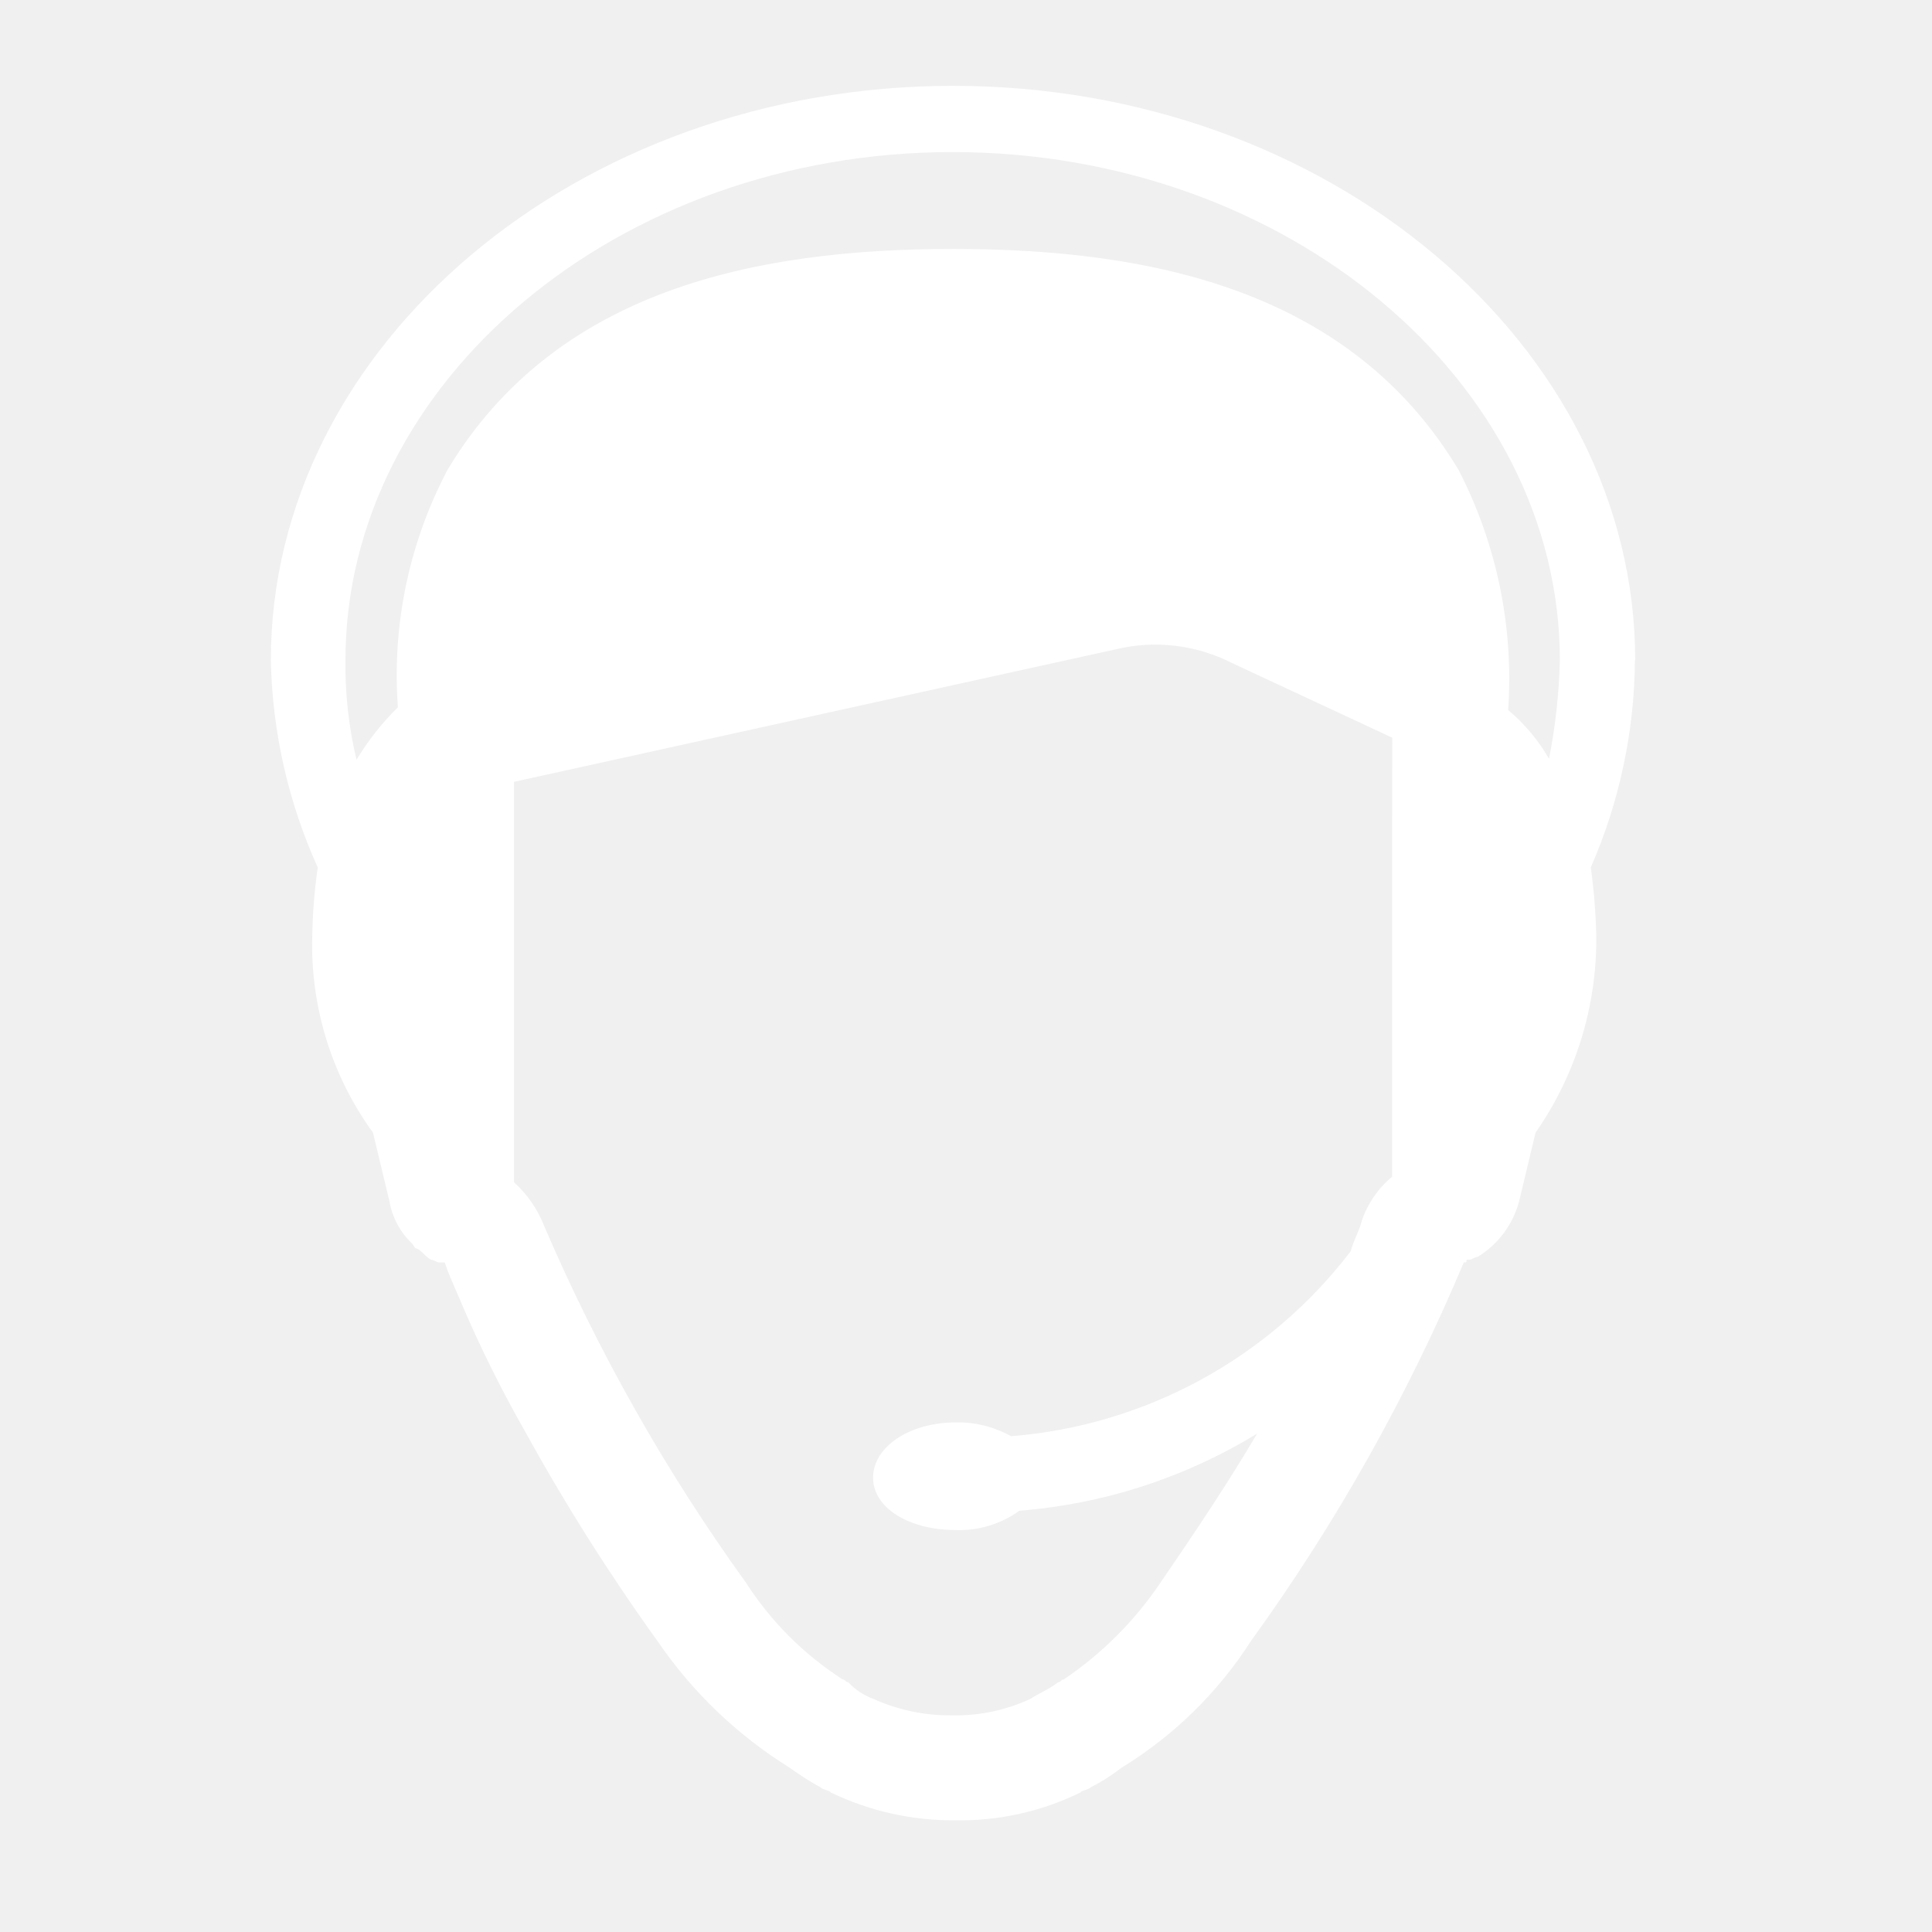
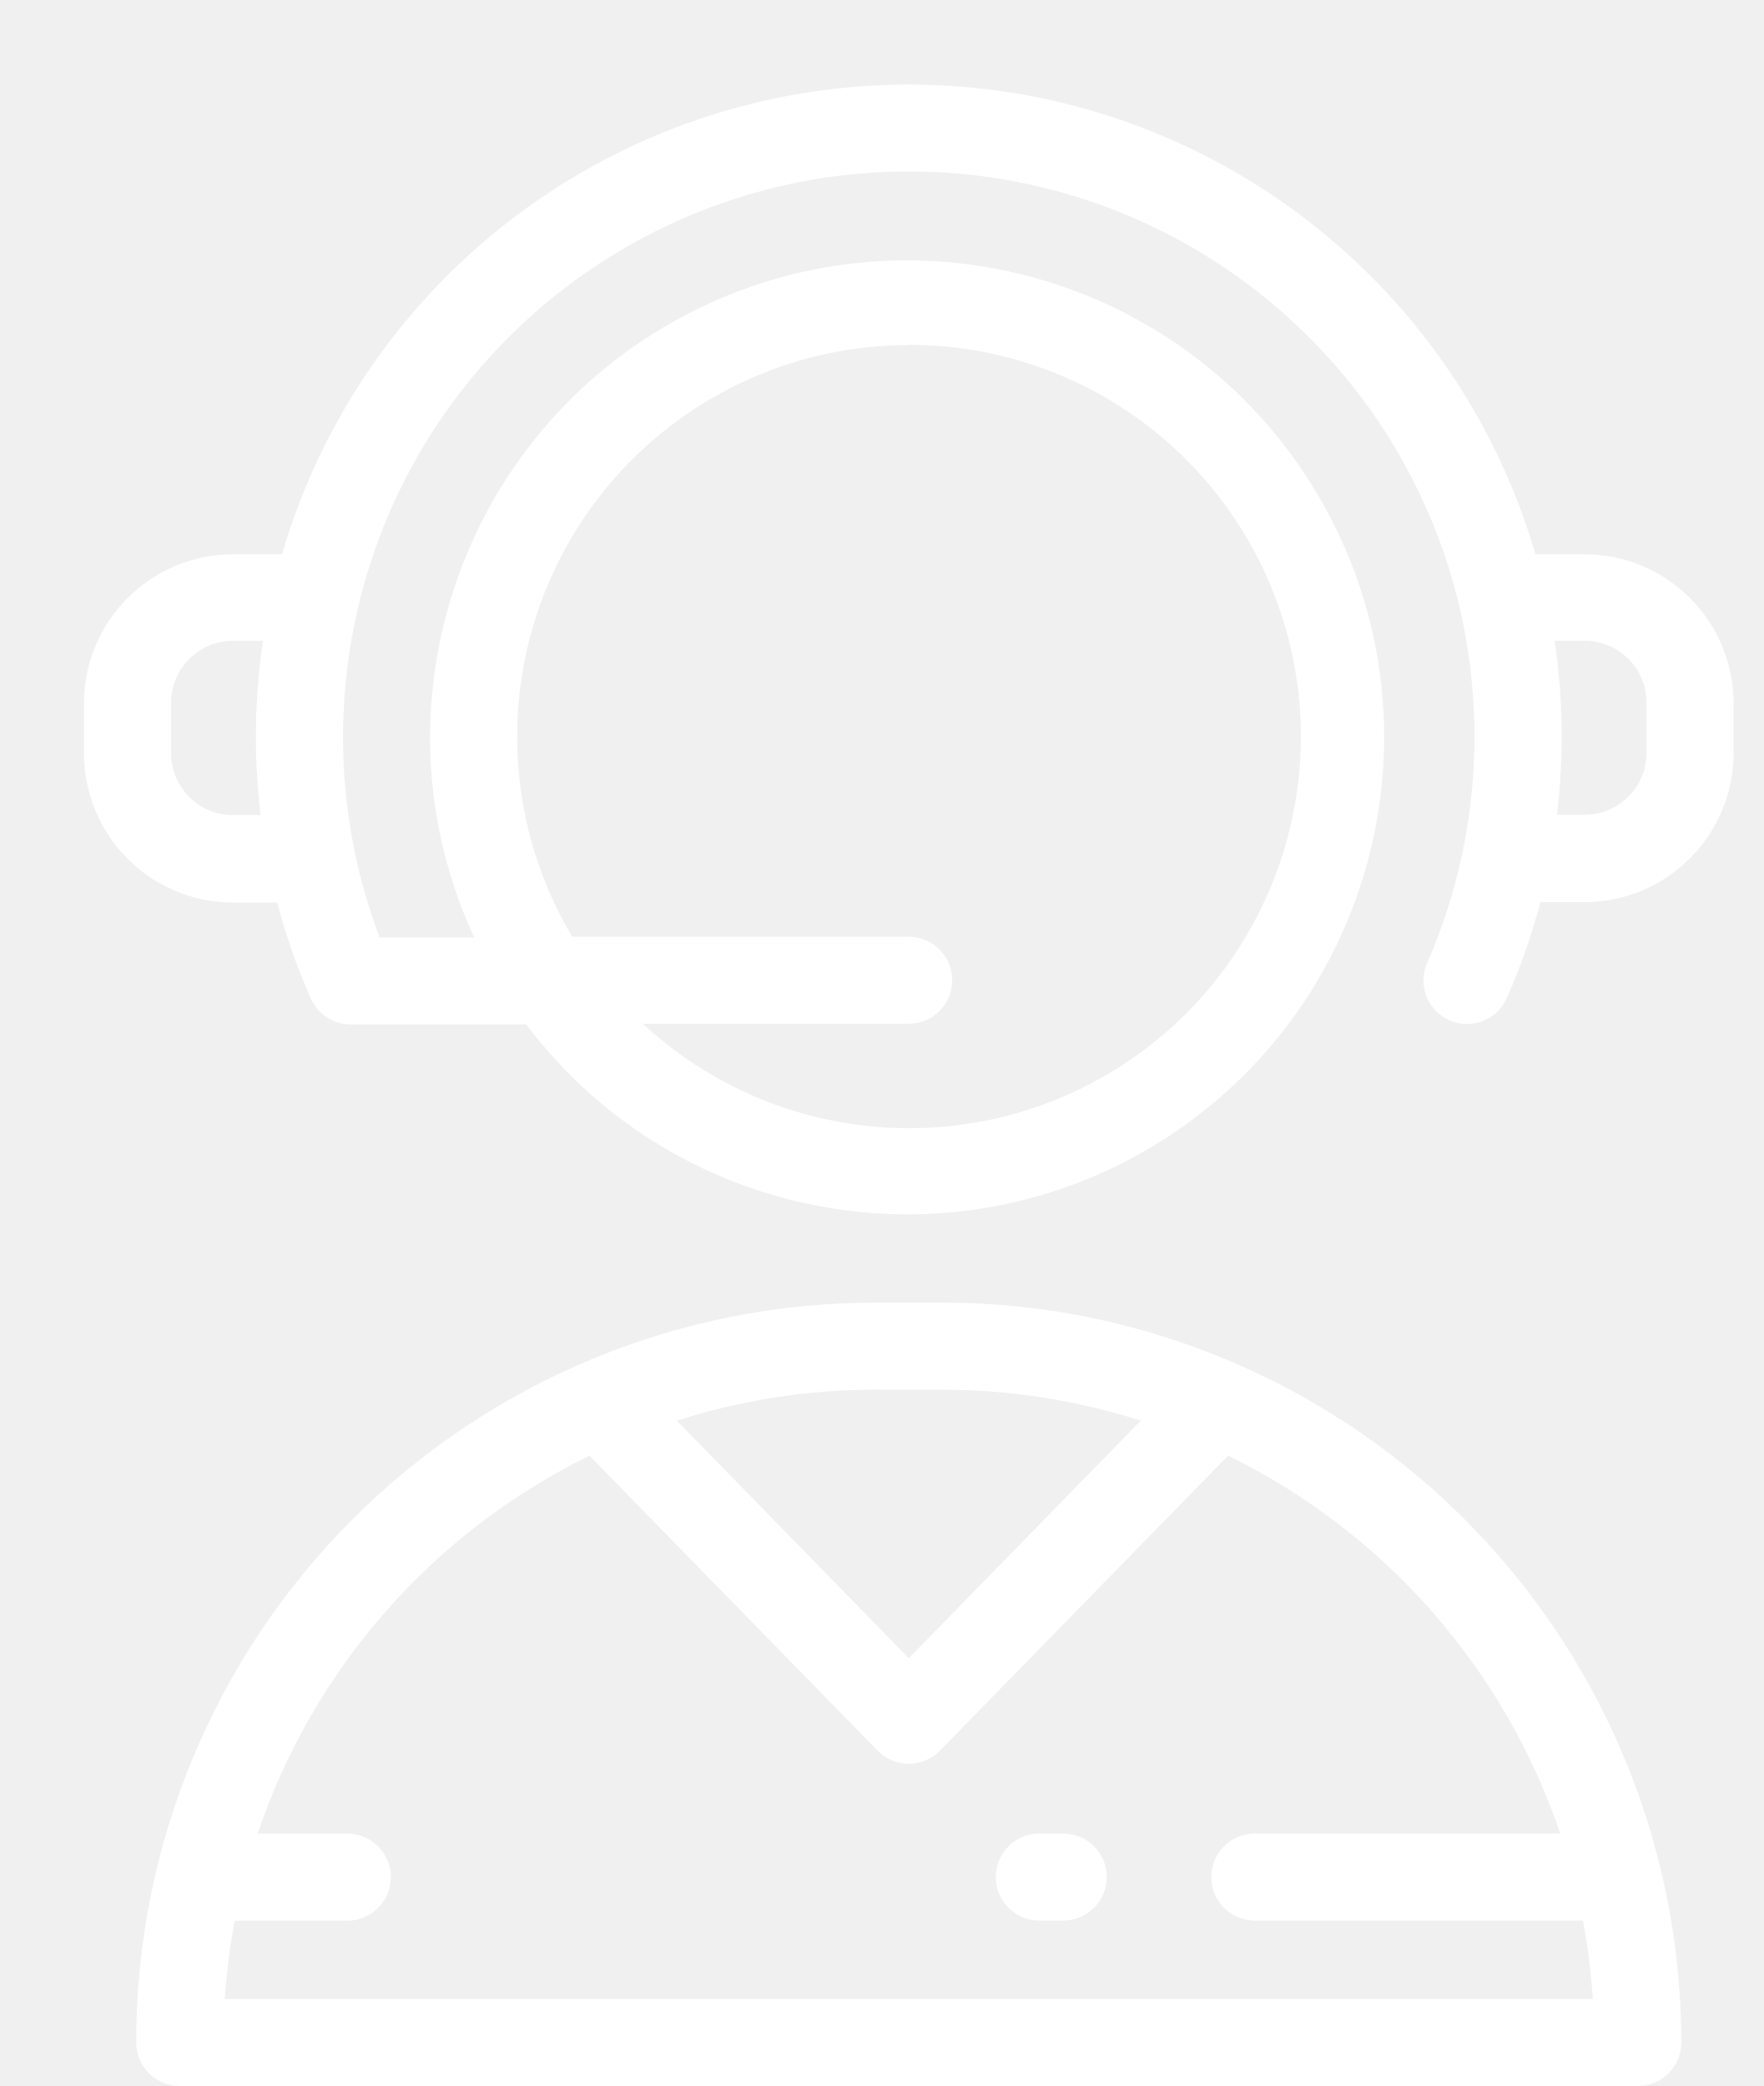
- <svg xmlns="http://www.w3.org/2000/svg" width="21" height="21" viewBox="0 0 21 21">
+ <svg xmlns="http://www.w3.org/2000/svg" width="21" height="24.839" viewBox="0 0 21 24.839">
  <g id="Group_204" data-name="Group 204" transform="translate(-2156.062 -1104.062)">
    <rect id="Rectangle_149" data-name="Rectangle 149" width="21" height="21" transform="translate(2156.062 1104.062)" fill="none" />
-     <path id="Path_485" data-name="Path 485" d="M148.71,11.494c0-3.422-3.332-6.244-7.415-6.244s-7.415,2.822-7.415,6.244a5.74,5.74,0,0,0,.51,2.252,5.844,5.844,0,0,0-.06.751,3.467,3.467,0,0,0,.66,2.131l.18.751a.826.826,0,0,0,.24.45c.03.03.03.06.06.06.06.03.09.09.15.12.03,0,.06.03.09.03h.06c.06.18.15.36.21.51a13.548,13.548,0,0,0,.66,1.321,22.453,22.453,0,0,0,1.441,2.282,4.819,4.819,0,0,0,1.441,1.381,3.164,3.164,0,0,0,.33.21c.03.03.09.03.12.06a3.056,3.056,0,0,0,1.351.3,2.967,2.967,0,0,0,1.351-.3c.03-.03.09-.03.12-.06a2.017,2.017,0,0,0,.33-.21,4.4,4.4,0,0,0,1.411-1.381,20.774,20.774,0,0,0,2.312-4.113c.03,0,.03,0,.03-.03h.03c.03,0,.06-.03.09-.03a1.013,1.013,0,0,0,.45-.6l.18-.751a3.671,3.671,0,0,0,.66-2.131,6.321,6.321,0,0,0-.06-.751,5.713,5.713,0,0,0,.48-2.252Zm-2.642,1.771v3.842a1.067,1.067,0,0,0-.33.48c-.03.12-.09.21-.12.33a5.159,5.159,0,0,1-3.692,2.011,1.182,1.182,0,0,0-.6-.15c-.51,0-.9.27-.9.6s.39.57.9.57a1.111,1.111,0,0,0,.69-.21A5.83,5.83,0,0,0,144.6,19.9c-.3.51-.66,1.051-1.051,1.621a3.885,3.885,0,0,1-1.051,1.051c-.03,0-.03.03-.06.03-.12.09-.21.12-.3.18a1.918,1.918,0,0,1-.841.18h-.03a2.014,2.014,0,0,1-.841-.18.709.709,0,0,1-.27-.18c-.03,0-.03-.03-.06-.03a3.5,3.5,0,0,1-1.051-1.051,20.365,20.365,0,0,1-2.192-3.873,1.257,1.257,0,0,0-.33-.48V12.815l6.544-1.441a1.838,1.838,0,0,1,1.261.15l1.741.811Zm1.711-.69a1.966,1.966,0,0,0-.45-.54,4.945,4.945,0,0,0-.54-2.612c-1.171-1.951-3.332-2.4-5.494-2.4s-4.323.45-5.494,2.4a4.78,4.78,0,0,0-.54,2.582,2.907,2.907,0,0,0-.45.57,4.419,4.419,0,0,1-.12-1.081c0-3.032,2.972-5.524,6.6-5.524s6.6,2.492,6.6,5.524a6.266,6.266,0,0,1-.12,1.081Z" transform="translate(2025.126 1099.745)" fill="#fff" />
+     <g id="telemarketer-customer-service-svgrepo-com" transform="translate(2111.982 1105.062)">
+       <g id="Group_699" data-name="Group 699" transform="translate(45.08 0)">
+         <g id="Group_698" data-name="Group 698">
+           <path id="Path_4327" data-name="Path 4327" d="M62.946,5.6h-.583a7.775,7.775,0,0,0-14.925,0h-.583A1.777,1.777,0,0,0,45.08,7.372v.6a1.777,1.777,0,0,0,1.775,1.775h.525a7.705,7.705,0,0,0,.4,1.141.518.518,0,0,0,.475.31h2.091a5.679,5.679,0,1,0-.62-1.036H48.6a6.668,6.668,0,0,1-.3-1.036h0a6.764,6.764,0,0,1,.042-2.887h0a6.738,6.738,0,0,1,13.119,0h0A6.764,6.764,0,0,1,61.5,9.121h0a6.666,6.666,0,0,1-.427,1.346.518.518,0,1,0,.949.416,7.7,7.7,0,0,0,.4-1.141h.525a1.777,1.777,0,0,0,1.775-1.775v-.6A1.777,1.777,0,0,0,62.946,5.6ZM47.183,8.706h-.328a.739.739,0,0,1-.738-.738v-.6a.739.739,0,0,1,.738-.738h.356a7.814,7.814,0,0,0-.028,2.073Zm7.718-5.6a4.664,4.664,0,1,1-3.167,8.084H54.9a.518.518,0,0,0,0-1.036H50.893A4.662,4.662,0,0,1,54.9,3.109Zm8.784,4.858a.739.739,0,0,1-.738.738h-.328a7.812,7.812,0,0,0-.028-2.073h.356a.739.739,0,0,1,.738.738v.6Z" transform="translate(-45.08 0)" fill="#fff" />
+           <path id="Path_4328" data-name="Path 4328" d="M71.539,312.384a8.751,8.751,0,0,0-3.516-.73h-.777a8.8,8.8,0,0,0-8.81,8.81.518.518,0,0,0,.518.518H76.315a.518.518,0,0,0,.518-.518,8.818,8.818,0,0,0-5.294-8.08Zm-4.293.307h.777a7.739,7.739,0,0,1,2.374.369l-2.762,2.828-2.762-2.828A7.738,7.738,0,0,1,67.246,312.69Zm4.509,6.322h3.907a7.8,7.8,0,0,1,.118.933H59.49a7.765,7.765,0,0,1,.12-.933h1.34a.518.518,0,0,0,0-1.036H59.882a7.774,7.774,0,0,1,3.951-4.5l3.431,3.512a.518.518,0,0,0,.742,0l3.431-3.513a7.8,7.8,0,0,1,3.955,4.5H71.755a.518.518,0,0,0,0,1.036Z" transform="translate(-57.814 -297.143)" fill="#fff" />
+           <path id="Path_4329" data-name="Path 4329" d="M279.063,447.44h-.285a.518.518,0,1,0,0,1.036h.285a.518.518,0,0,0,0-1.036Z" transform="translate(-267.403 -426.607)" fill="#fff" />
+         </g>
+       </g>
+     </g>
  </g>
</svg>
